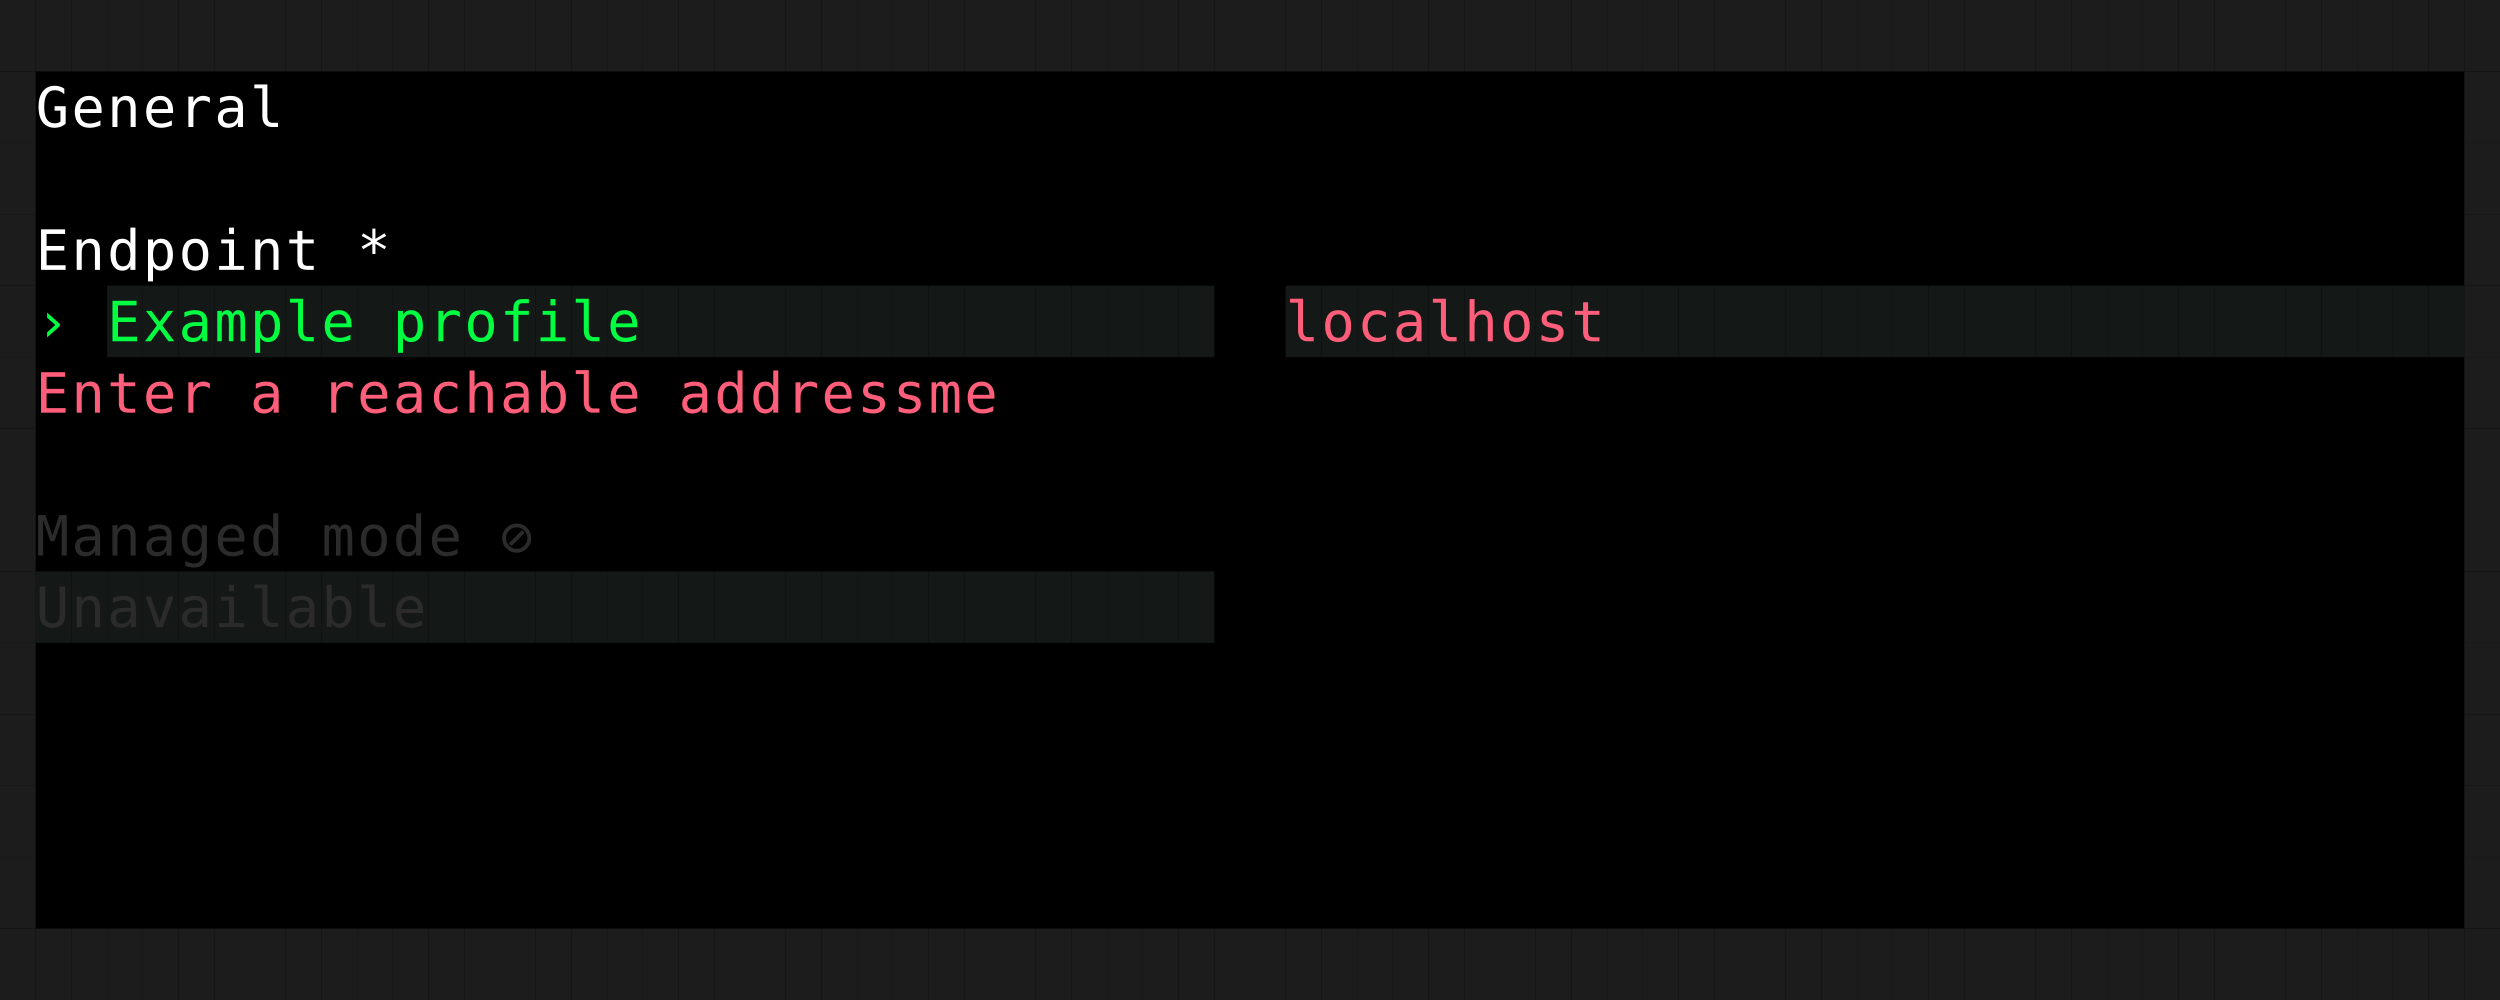
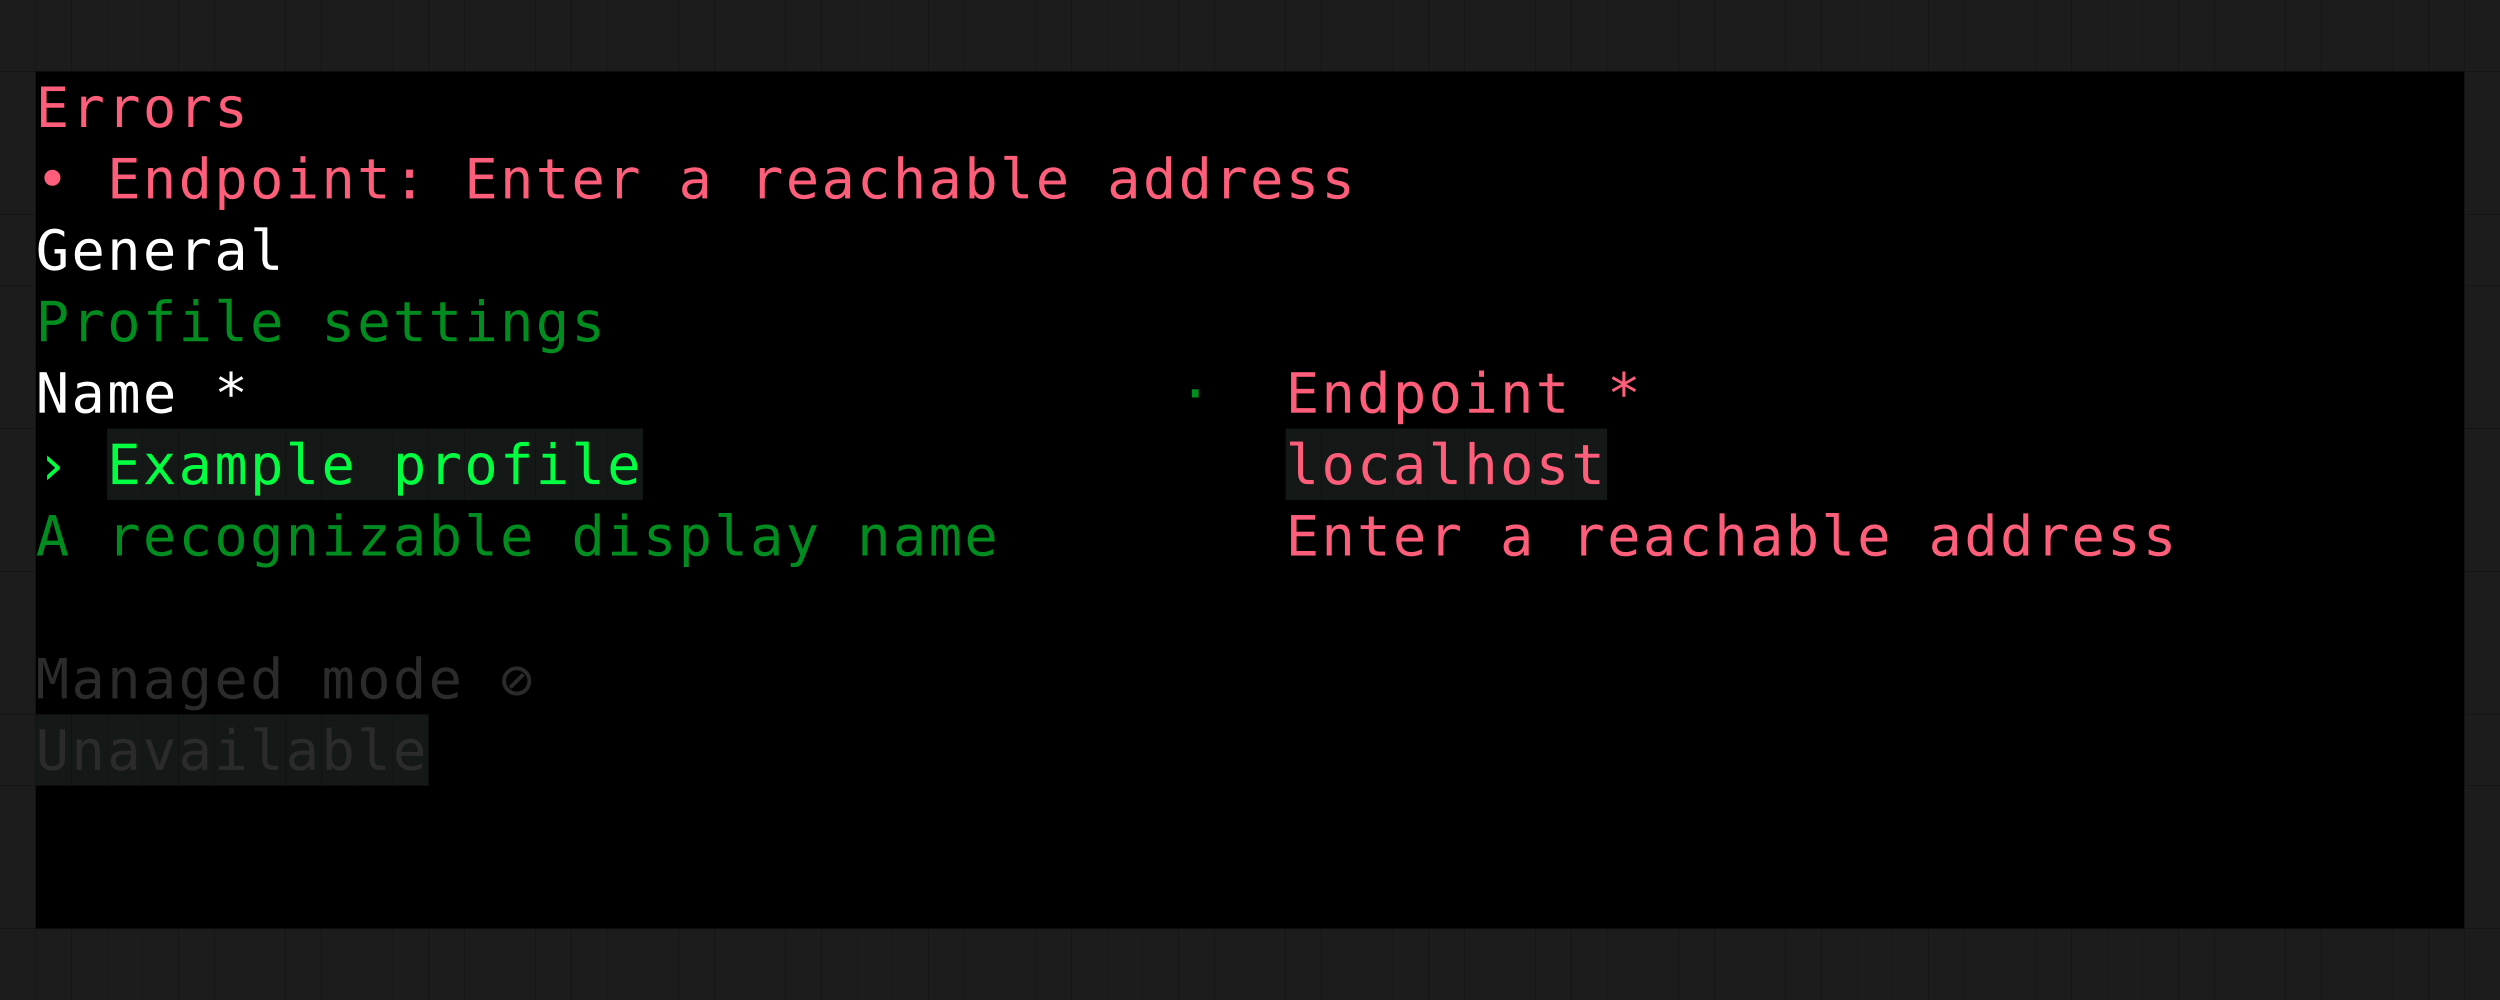
<svg xmlns="http://www.w3.org/2000/svg" width="630" height="252" viewBox="0 0 630 252" role="img" aria-label="Responsive form" style="background:#000000">
  <rect width="100%" height="100%" fill="#000000" />
  <g font-family="ui-monospace, SFMono-Regular, Menlo, Consolas, monospace" font-size="14">
    <rect x="0" y="0" width="9" height="18" fill="#1c1c1c" />
    <rect x="9" y="0" width="9" height="18" fill="#1c1c1c" />
    <rect x="18" y="0" width="9" height="18" fill="#1c1c1c" />
    <rect x="27" y="0" width="9" height="18" fill="#1c1c1c" />
    <rect x="36" y="0" width="9" height="18" fill="#1c1c1c" />
    <rect x="45" y="0" width="9" height="18" fill="#1c1c1c" />
    <rect x="54" y="0" width="9" height="18" fill="#1c1c1c" />
    <rect x="63" y="0" width="9" height="18" fill="#1c1c1c" />
    <rect x="72" y="0" width="9" height="18" fill="#1c1c1c" />
    <rect x="81" y="0" width="9" height="18" fill="#1c1c1c" />
    <rect x="90" y="0" width="9" height="18" fill="#1c1c1c" />
    <rect x="99" y="0" width="9" height="18" fill="#1c1c1c" />
    <rect x="108" y="0" width="9" height="18" fill="#1c1c1c" />
    <rect x="117" y="0" width="9" height="18" fill="#1c1c1c" />
    <rect x="126" y="0" width="9" height="18" fill="#1c1c1c" />
    <rect x="135" y="0" width="9" height="18" fill="#1c1c1c" />
    <rect x="144" y="0" width="9" height="18" fill="#1c1c1c" />
    <rect x="153" y="0" width="9" height="18" fill="#1c1c1c" />
    <rect x="162" y="0" width="9" height="18" fill="#1c1c1c" />
    <rect x="171" y="0" width="9" height="18" fill="#1c1c1c" />
    <rect x="180" y="0" width="9" height="18" fill="#1c1c1c" />
    <rect x="189" y="0" width="9" height="18" fill="#1c1c1c" />
    <rect x="198" y="0" width="9" height="18" fill="#1c1c1c" />
    <rect x="207" y="0" width="9" height="18" fill="#1c1c1c" />
    <rect x="216" y="0" width="9" height="18" fill="#1c1c1c" />
    <rect x="225" y="0" width="9" height="18" fill="#1c1c1c" />
    <rect x="234" y="0" width="9" height="18" fill="#1c1c1c" />
    <rect x="243" y="0" width="9" height="18" fill="#1c1c1c" />
    <rect x="252" y="0" width="9" height="18" fill="#1c1c1c" />
    <rect x="261" y="0" width="9" height="18" fill="#1c1c1c" />
    <rect x="270" y="0" width="9" height="18" fill="#1c1c1c" />
    <rect x="279" y="0" width="9" height="18" fill="#1c1c1c" />
    <rect x="288" y="0" width="9" height="18" fill="#1c1c1c" />
    <rect x="297" y="0" width="9" height="18" fill="#1c1c1c" />
    <rect x="306" y="0" width="9" height="18" fill="#1c1c1c" />
    <rect x="315" y="0" width="9" height="18" fill="#1c1c1c" />
    <rect x="324" y="0" width="9" height="18" fill="#1c1c1c" />
    <rect x="333" y="0" width="9" height="18" fill="#1c1c1c" />
    <rect x="342" y="0" width="9" height="18" fill="#1c1c1c" />
    <rect x="351" y="0" width="9" height="18" fill="#1c1c1c" />
    <rect x="360" y="0" width="9" height="18" fill="#1c1c1c" />
    <rect x="369" y="0" width="9" height="18" fill="#1c1c1c" />
    <rect x="378" y="0" width="9" height="18" fill="#1c1c1c" />
    <rect x="387" y="0" width="9" height="18" fill="#1c1c1c" />
    <rect x="396" y="0" width="9" height="18" fill="#1c1c1c" />
    <rect x="405" y="0" width="9" height="18" fill="#1c1c1c" />
    <rect x="414" y="0" width="9" height="18" fill="#1c1c1c" />
    <rect x="423" y="0" width="9" height="18" fill="#1c1c1c" />
    <rect x="432" y="0" width="9" height="18" fill="#1c1c1c" />
    <rect x="441" y="0" width="9" height="18" fill="#1c1c1c" />
    <rect x="450" y="0" width="9" height="18" fill="#1c1c1c" />
    <rect x="459" y="0" width="9" height="18" fill="#1c1c1c" />
    <rect x="468" y="0" width="9" height="18" fill="#1c1c1c" />
    <rect x="477" y="0" width="9" height="18" fill="#1c1c1c" />
    <rect x="486" y="0" width="9" height="18" fill="#1c1c1c" />
    <rect x="495" y="0" width="9" height="18" fill="#1c1c1c" />
    <rect x="504" y="0" width="9" height="18" fill="#1c1c1c" />
    <rect x="513" y="0" width="9" height="18" fill="#1c1c1c" />
    <rect x="522" y="0" width="9" height="18" fill="#1c1c1c" />
    <rect x="531" y="0" width="9" height="18" fill="#1c1c1c" />
    <rect x="540" y="0" width="9" height="18" fill="#1c1c1c" />
    <rect x="549" y="0" width="9" height="18" fill="#1c1c1c" />
    <rect x="558" y="0" width="9" height="18" fill="#1c1c1c" />
    <rect x="567" y="0" width="9" height="18" fill="#1c1c1c" />
    <rect x="576" y="0" width="9" height="18" fill="#1c1c1c" />
    <rect x="585" y="0" width="9" height="18" fill="#1c1c1c" />
    <rect x="594" y="0" width="9" height="18" fill="#1c1c1c" />
    <rect x="603" y="0" width="9" height="18" fill="#1c1c1c" />
    <rect x="612" y="0" width="9" height="18" fill="#1c1c1c" />
    <rect x="621" y="0" width="9" height="18" fill="#1c1c1c" />
    <rect x="0" y="18" width="9" height="18" fill="#1c1c1c" />
-     <text x="9" y="32" fill="#ffffff">G</text>
-     <text x="18" y="32" fill="#ffffff">e</text>
-     <text x="27" y="32" fill="#ffffff">n</text>
-     <text x="36" y="32" fill="#ffffff">e</text>
-     <text x="45" y="32" fill="#ffffff">r</text>
-     <text x="54" y="32" fill="#ffffff">a</text>
-     <text x="63" y="32" fill="#ffffff">l</text>
+     <text x="9" y="32" fill="#ff5e7a">E</text>
+     <text x="18" y="32" fill="#ff5e7a">r</text>
+     <text x="27" y="32" fill="#ff5e7a">r</text>
+     <text x="36" y="32" fill="#ff5e7a">o</text>
+     <text x="45" y="32" fill="#ff5e7a">r</text>
+     <text x="54" y="32" fill="#ff5e7a">s</text>
    <rect x="621" y="18" width="9" height="18" fill="#1c1c1c" />
    <rect x="0" y="36" width="9" height="18" fill="#1c1c1c" />
+     <text x="9" y="50" fill="#ff5e7a">•</text>
+     <text x="27" y="50" fill="#ff5e7a">E</text>
+     <text x="36" y="50" fill="#ff5e7a">n</text>
+     <text x="45" y="50" fill="#ff5e7a">d</text>
+     <text x="54" y="50" fill="#ff5e7a">p</text>
+     <text x="63" y="50" fill="#ff5e7a">o</text>
+     <text x="72" y="50" fill="#ff5e7a">i</text>
+     <text x="81" y="50" fill="#ff5e7a">n</text>
+     <text x="90" y="50" fill="#ff5e7a">t</text>
+     <text x="99" y="50" fill="#ff5e7a">:</text>
+     <text x="117" y="50" fill="#ff5e7a">E</text>
+     <text x="126" y="50" fill="#ff5e7a">n</text>
+     <text x="135" y="50" fill="#ff5e7a">t</text>
+     <text x="144" y="50" fill="#ff5e7a">e</text>
+     <text x="153" y="50" fill="#ff5e7a">r</text>
+     <text x="171" y="50" fill="#ff5e7a">a</text>
+     <text x="189" y="50" fill="#ff5e7a">r</text>
+     <text x="198" y="50" fill="#ff5e7a">e</text>
+     <text x="207" y="50" fill="#ff5e7a">a</text>
+     <text x="216" y="50" fill="#ff5e7a">c</text>
+     <text x="225" y="50" fill="#ff5e7a">h</text>
+     <text x="234" y="50" fill="#ff5e7a">a</text>
+     <text x="243" y="50" fill="#ff5e7a">b</text>
+     <text x="252" y="50" fill="#ff5e7a">l</text>
+     <text x="261" y="50" fill="#ff5e7a">e</text>
+     <text x="279" y="50" fill="#ff5e7a">a</text>
+     <text x="288" y="50" fill="#ff5e7a">d</text>
+     <text x="297" y="50" fill="#ff5e7a">d</text>
+     <text x="306" y="50" fill="#ff5e7a">r</text>
+     <text x="315" y="50" fill="#ff5e7a">e</text>
+     <text x="324" y="50" fill="#ff5e7a">s</text>
+     <text x="333" y="50" fill="#ff5e7a">s</text>
    <rect x="621" y="36" width="9" height="18" fill="#1c1c1c" />
    <rect x="0" y="54" width="9" height="18" fill="#1c1c1c" />
-     <text x="9" y="68" fill="#ffffff">E</text>
-     <text x="18" y="68" fill="#ffffff">n</text>
-     <text x="27" y="68" fill="#ffffff">d</text>
-     <text x="36" y="68" fill="#ffffff">p</text>
-     <text x="45" y="68" fill="#ffffff">o</text>
-     <text x="54" y="68" fill="#ffffff">i</text>
-     <text x="63" y="68" fill="#ffffff">n</text>
-     <text x="72" y="68" fill="#ffffff">t</text>
-     <text x="90" y="68" fill="#ffffff">*</text>
+     <text x="9" y="68" fill="#ffffff">G</text>
+     <text x="18" y="68" fill="#ffffff">e</text>
+     <text x="27" y="68" fill="#ffffff">n</text>
+     <text x="36" y="68" fill="#ffffff">e</text>
+     <text x="45" y="68" fill="#ffffff">r</text>
+     <text x="54" y="68" fill="#ffffff">a</text>
+     <text x="63" y="68" fill="#ffffff">l</text>
    <rect x="621" y="54" width="9" height="18" fill="#1c1c1c" />
    <rect x="0" y="72" width="9" height="18" fill="#1c1c1c" />
-     <text x="9" y="86" fill="#00ff41">›</text>
-     <rect x="27" y="72" width="9" height="18" fill="#141816" />
-     <text x="27" y="86" fill="#00ff41">E</text>
-     <rect x="36" y="72" width="9" height="18" fill="#141816" />
-     <text x="36" y="86" fill="#00ff41">x</text>
-     <rect x="45" y="72" width="9" height="18" fill="#141816" />
-     <text x="45" y="86" fill="#00ff41">a</text>
-     <rect x="54" y="72" width="9" height="18" fill="#141816" />
-     <text x="54" y="86" fill="#00ff41">m</text>
-     <rect x="63" y="72" width="9" height="18" fill="#141816" />
-     <text x="63" y="86" fill="#00ff41">p</text>
-     <rect x="72" y="72" width="9" height="18" fill="#141816" />
-     <text x="72" y="86" fill="#00ff41">l</text>
-     <rect x="81" y="72" width="9" height="18" fill="#141816" />
-     <text x="81" y="86" fill="#00ff41">e</text>
-     <rect x="90" y="72" width="9" height="18" fill="#141816" />
-     <rect x="99" y="72" width="9" height="18" fill="#141816" />
-     <text x="99" y="86" fill="#00ff41">p</text>
-     <rect x="108" y="72" width="9" height="18" fill="#141816" />
-     <text x="108" y="86" fill="#00ff41">r</text>
-     <rect x="117" y="72" width="9" height="18" fill="#141816" />
-     <text x="117" y="86" fill="#00ff41">o</text>
-     <rect x="126" y="72" width="9" height="18" fill="#141816" />
-     <text x="126" y="86" fill="#00ff41">f</text>
-     <rect x="135" y="72" width="9" height="18" fill="#141816" />
-     <text x="135" y="86" fill="#00ff41">i</text>
-     <rect x="144" y="72" width="9" height="18" fill="#141816" />
-     <text x="144" y="86" fill="#00ff41">l</text>
-     <rect x="153" y="72" width="9" height="18" fill="#141816" />
-     <text x="153" y="86" fill="#00ff41">e</text>
-     <rect x="162" y="72" width="9" height="18" fill="#141816" />
-     <rect x="171" y="72" width="9" height="18" fill="#141816" />
-     <rect x="180" y="72" width="9" height="18" fill="#141816" />
-     <rect x="189" y="72" width="9" height="18" fill="#141816" />
-     <rect x="198" y="72" width="9" height="18" fill="#141816" />
-     <rect x="207" y="72" width="9" height="18" fill="#141816" />
-     <rect x="216" y="72" width="9" height="18" fill="#141816" />
-     <rect x="225" y="72" width="9" height="18" fill="#141816" />
-     <rect x="234" y="72" width="9" height="18" fill="#141816" />
-     <rect x="243" y="72" width="9" height="18" fill="#141816" />
-     <rect x="252" y="72" width="9" height="18" fill="#141816" />
-     <rect x="261" y="72" width="9" height="18" fill="#141816" />
-     <rect x="270" y="72" width="9" height="18" fill="#141816" />
-     <rect x="279" y="72" width="9" height="18" fill="#141816" />
-     <rect x="288" y="72" width="9" height="18" fill="#141816" />
-     <rect x="297" y="72" width="9" height="18" fill="#141816" />
-     <rect x="324" y="72" width="9" height="18" fill="#141816" />
-     <text x="324" y="86" fill="#ff5e7a">l</text>
-     <rect x="333" y="72" width="9" height="18" fill="#141816" />
-     <text x="333" y="86" fill="#ff5e7a">o</text>
-     <rect x="342" y="72" width="9" height="18" fill="#141816" />
-     <text x="342" y="86" fill="#ff5e7a">c</text>
-     <rect x="351" y="72" width="9" height="18" fill="#141816" />
-     <text x="351" y="86" fill="#ff5e7a">a</text>
-     <rect x="360" y="72" width="9" height="18" fill="#141816" />
-     <text x="360" y="86" fill="#ff5e7a">l</text>
-     <rect x="369" y="72" width="9" height="18" fill="#141816" />
-     <text x="369" y="86" fill="#ff5e7a">h</text>
-     <rect x="378" y="72" width="9" height="18" fill="#141816" />
-     <text x="378" y="86" fill="#ff5e7a">o</text>
-     <rect x="387" y="72" width="9" height="18" fill="#141816" />
-     <text x="387" y="86" fill="#ff5e7a">s</text>
-     <rect x="396" y="72" width="9" height="18" fill="#141816" />
-     <text x="396" y="86" fill="#ff5e7a">t</text>
-     <rect x="405" y="72" width="9" height="18" fill="#141816" />
-     <rect x="414" y="72" width="9" height="18" fill="#141816" />
-     <rect x="423" y="72" width="9" height="18" fill="#141816" />
-     <rect x="432" y="72" width="9" height="18" fill="#141816" />
-     <rect x="441" y="72" width="9" height="18" fill="#141816" />
-     <rect x="450" y="72" width="9" height="18" fill="#141816" />
-     <rect x="459" y="72" width="9" height="18" fill="#141816" />
-     <rect x="468" y="72" width="9" height="18" fill="#141816" />
-     <rect x="477" y="72" width="9" height="18" fill="#141816" />
-     <rect x="486" y="72" width="9" height="18" fill="#141816" />
-     <rect x="495" y="72" width="9" height="18" fill="#141816" />
-     <rect x="504" y="72" width="9" height="18" fill="#141816" />
-     <rect x="513" y="72" width="9" height="18" fill="#141816" />
-     <rect x="522" y="72" width="9" height="18" fill="#141816" />
-     <rect x="531" y="72" width="9" height="18" fill="#141816" />
-     <rect x="540" y="72" width="9" height="18" fill="#141816" />
-     <rect x="549" y="72" width="9" height="18" fill="#141816" />
-     <rect x="558" y="72" width="9" height="18" fill="#141816" />
-     <rect x="567" y="72" width="9" height="18" fill="#141816" />
-     <rect x="576" y="72" width="9" height="18" fill="#141816" />
-     <rect x="585" y="72" width="9" height="18" fill="#141816" />
-     <rect x="594" y="72" width="9" height="18" fill="#141816" />
-     <rect x="603" y="72" width="9" height="18" fill="#141816" />
-     <rect x="612" y="72" width="9" height="18" fill="#141816" />
+     <text x="9" y="86" fill="#008c1e">P</text>
+     <text x="18" y="86" fill="#008c1e">r</text>
+     <text x="27" y="86" fill="#008c1e">o</text>
+     <text x="36" y="86" fill="#008c1e">f</text>
+     <text x="45" y="86" fill="#008c1e">i</text>
+     <text x="54" y="86" fill="#008c1e">l</text>
+     <text x="63" y="86" fill="#008c1e">e</text>
+     <text x="81" y="86" fill="#008c1e">s</text>
+     <text x="90" y="86" fill="#008c1e">e</text>
+     <text x="99" y="86" fill="#008c1e">t</text>
+     <text x="108" y="86" fill="#008c1e">t</text>
+     <text x="117" y="86" fill="#008c1e">i</text>
+     <text x="126" y="86" fill="#008c1e">n</text>
+     <text x="135" y="86" fill="#008c1e">g</text>
+     <text x="144" y="86" fill="#008c1e">s</text>
    <rect x="621" y="72" width="9" height="18" fill="#1c1c1c" />
    <rect x="0" y="90" width="9" height="18" fill="#1c1c1c" />
-     <text x="9" y="104" fill="#ff5e7a">E</text>
-     <text x="18" y="104" fill="#ff5e7a">n</text>
-     <text x="27" y="104" fill="#ff5e7a">t</text>
-     <text x="36" y="104" fill="#ff5e7a">e</text>
-     <text x="45" y="104" fill="#ff5e7a">r</text>
-     <text x="63" y="104" fill="#ff5e7a">a</text>
-     <text x="81" y="104" fill="#ff5e7a">r</text>
-     <text x="90" y="104" fill="#ff5e7a">e</text>
-     <text x="99" y="104" fill="#ff5e7a">a</text>
-     <text x="108" y="104" fill="#ff5e7a">c</text>
-     <text x="117" y="104" fill="#ff5e7a">h</text>
-     <text x="126" y="104" fill="#ff5e7a">a</text>
-     <text x="135" y="104" fill="#ff5e7a">b</text>
-     <text x="144" y="104" fill="#ff5e7a">l</text>
-     <text x="153" y="104" fill="#ff5e7a">e</text>
-     <text x="171" y="104" fill="#ff5e7a">a</text>
-     <text x="180" y="104" fill="#ff5e7a">d</text>
-     <text x="189" y="104" fill="#ff5e7a">d</text>
-     <text x="198" y="104" fill="#ff5e7a">r</text>
-     <text x="207" y="104" fill="#ff5e7a">e</text>
-     <text x="216" y="104" fill="#ff5e7a">s</text>
-     <text x="225" y="104" fill="#ff5e7a">s</text>
-     <text x="234" y="104" fill="#ff5e7a">m</text>
-     <text x="243" y="104" fill="#ff5e7a">e</text>
+     <text x="9" y="104" fill="#ffffff">N</text>
+     <text x="18" y="104" fill="#ffffff">a</text>
+     <text x="27" y="104" fill="#ffffff">m</text>
+     <text x="36" y="104" fill="#ffffff">e</text>
+     <text x="54" y="104" fill="#ffffff">*</text>
+     <text x="297" y="104" fill="#008c1e">·</text>
+     <text x="324" y="104" fill="#ff5e7a">E</text>
+     <text x="333" y="104" fill="#ff5e7a">n</text>
+     <text x="342" y="104" fill="#ff5e7a">d</text>
+     <text x="351" y="104" fill="#ff5e7a">p</text>
+     <text x="360" y="104" fill="#ff5e7a">o</text>
+     <text x="369" y="104" fill="#ff5e7a">i</text>
+     <text x="378" y="104" fill="#ff5e7a">n</text>
+     <text x="387" y="104" fill="#ff5e7a">t</text>
+     <text x="405" y="104" fill="#ff5e7a">*</text>
    <rect x="621" y="90" width="9" height="18" fill="#1c1c1c" />
    <rect x="0" y="108" width="9" height="18" fill="#1c1c1c" />
+     <text x="9" y="122" fill="#00ff41">›</text>
+     <rect x="27" y="108" width="9" height="18" fill="#141816" />
+     <text x="27" y="122" fill="#00ff41">E</text>
+     <rect x="36" y="108" width="9" height="18" fill="#141816" />
+     <text x="36" y="122" fill="#00ff41">x</text>
+     <rect x="45" y="108" width="9" height="18" fill="#141816" />
+     <text x="45" y="122" fill="#00ff41">a</text>
+     <rect x="54" y="108" width="9" height="18" fill="#141816" />
+     <text x="54" y="122" fill="#00ff41">m</text>
+     <rect x="63" y="108" width="9" height="18" fill="#141816" />
+     <text x="63" y="122" fill="#00ff41">p</text>
+     <rect x="72" y="108" width="9" height="18" fill="#141816" />
+     <text x="72" y="122" fill="#00ff41">l</text>
+     <rect x="81" y="108" width="9" height="18" fill="#141816" />
+     <text x="81" y="122" fill="#00ff41">e</text>
+     <rect x="90" y="108" width="9" height="18" fill="#141816" />
+     <rect x="99" y="108" width="9" height="18" fill="#141816" />
+     <text x="99" y="122" fill="#00ff41">p</text>
+     <rect x="108" y="108" width="9" height="18" fill="#141816" />
+     <text x="108" y="122" fill="#00ff41">r</text>
+     <rect x="117" y="108" width="9" height="18" fill="#141816" />
+     <text x="117" y="122" fill="#00ff41">o</text>
+     <rect x="126" y="108" width="9" height="18" fill="#141816" />
+     <text x="126" y="122" fill="#00ff41">f</text>
+     <rect x="135" y="108" width="9" height="18" fill="#141816" />
+     <text x="135" y="122" fill="#00ff41">i</text>
+     <rect x="144" y="108" width="9" height="18" fill="#141816" />
+     <text x="144" y="122" fill="#00ff41">l</text>
+     <rect x="153" y="108" width="9" height="18" fill="#141816" />
+     <text x="153" y="122" fill="#00ff41">e</text>
+     <rect x="324" y="108" width="9" height="18" fill="#141816" />
+     <text x="324" y="122" fill="#ff5e7a">l</text>
+     <rect x="333" y="108" width="9" height="18" fill="#141816" />
+     <text x="333" y="122" fill="#ff5e7a">o</text>
+     <rect x="342" y="108" width="9" height="18" fill="#141816" />
+     <text x="342" y="122" fill="#ff5e7a">c</text>
+     <rect x="351" y="108" width="9" height="18" fill="#141816" />
+     <text x="351" y="122" fill="#ff5e7a">a</text>
+     <rect x="360" y="108" width="9" height="18" fill="#141816" />
+     <text x="360" y="122" fill="#ff5e7a">l</text>
+     <rect x="369" y="108" width="9" height="18" fill="#141816" />
+     <text x="369" y="122" fill="#ff5e7a">h</text>
+     <rect x="378" y="108" width="9" height="18" fill="#141816" />
+     <text x="378" y="122" fill="#ff5e7a">o</text>
+     <rect x="387" y="108" width="9" height="18" fill="#141816" />
+     <text x="387" y="122" fill="#ff5e7a">s</text>
+     <rect x="396" y="108" width="9" height="18" fill="#141816" />
+     <text x="396" y="122" fill="#ff5e7a">t</text>
    <rect x="621" y="108" width="9" height="18" fill="#1c1c1c" />
    <rect x="0" y="126" width="9" height="18" fill="#1c1c1c" />
-     <text x="9" y="140" fill="#2b2b2b">M</text>
-     <text x="18" y="140" fill="#2b2b2b">a</text>
-     <text x="27" y="140" fill="#2b2b2b">n</text>
-     <text x="36" y="140" fill="#2b2b2b">a</text>
-     <text x="45" y="140" fill="#2b2b2b">g</text>
-     <text x="54" y="140" fill="#2b2b2b">e</text>
-     <text x="63" y="140" fill="#2b2b2b">d</text>
-     <text x="81" y="140" fill="#2b2b2b">m</text>
-     <text x="90" y="140" fill="#2b2b2b">o</text>
-     <text x="99" y="140" fill="#2b2b2b">d</text>
-     <text x="108" y="140" fill="#2b2b2b">e</text>
-     <text x="126" y="140" fill="#2b2b2b">⊘</text>
+     <text x="9" y="140" fill="#008c1e">A</text>
+     <text x="27" y="140" fill="#008c1e">r</text>
+     <text x="36" y="140" fill="#008c1e">e</text>
+     <text x="45" y="140" fill="#008c1e">c</text>
+     <text x="54" y="140" fill="#008c1e">o</text>
+     <text x="63" y="140" fill="#008c1e">g</text>
+     <text x="72" y="140" fill="#008c1e">n</text>
+     <text x="81" y="140" fill="#008c1e">i</text>
+     <text x="90" y="140" fill="#008c1e">z</text>
+     <text x="99" y="140" fill="#008c1e">a</text>
+     <text x="108" y="140" fill="#008c1e">b</text>
+     <text x="117" y="140" fill="#008c1e">l</text>
+     <text x="126" y="140" fill="#008c1e">e</text>
+     <text x="144" y="140" fill="#008c1e">d</text>
+     <text x="153" y="140" fill="#008c1e">i</text>
+     <text x="162" y="140" fill="#008c1e">s</text>
+     <text x="171" y="140" fill="#008c1e">p</text>
+     <text x="180" y="140" fill="#008c1e">l</text>
+     <text x="189" y="140" fill="#008c1e">a</text>
+     <text x="198" y="140" fill="#008c1e">y</text>
+     <text x="216" y="140" fill="#008c1e">n</text>
+     <text x="225" y="140" fill="#008c1e">a</text>
+     <text x="234" y="140" fill="#008c1e">m</text>
+     <text x="243" y="140" fill="#008c1e">e</text>
+     <text x="324" y="140" fill="#ff5e7a">E</text>
+     <text x="333" y="140" fill="#ff5e7a">n</text>
+     <text x="342" y="140" fill="#ff5e7a">t</text>
+     <text x="351" y="140" fill="#ff5e7a">e</text>
+     <text x="360" y="140" fill="#ff5e7a">r</text>
+     <text x="378" y="140" fill="#ff5e7a">a</text>
+     <text x="396" y="140" fill="#ff5e7a">r</text>
+     <text x="405" y="140" fill="#ff5e7a">e</text>
+     <text x="414" y="140" fill="#ff5e7a">a</text>
+     <text x="423" y="140" fill="#ff5e7a">c</text>
+     <text x="432" y="140" fill="#ff5e7a">h</text>
+     <text x="441" y="140" fill="#ff5e7a">a</text>
+     <text x="450" y="140" fill="#ff5e7a">b</text>
+     <text x="459" y="140" fill="#ff5e7a">l</text>
+     <text x="468" y="140" fill="#ff5e7a">e</text>
+     <text x="486" y="140" fill="#ff5e7a">a</text>
+     <text x="495" y="140" fill="#ff5e7a">d</text>
+     <text x="504" y="140" fill="#ff5e7a">d</text>
+     <text x="513" y="140" fill="#ff5e7a">r</text>
+     <text x="522" y="140" fill="#ff5e7a">e</text>
+     <text x="531" y="140" fill="#ff5e7a">s</text>
+     <text x="540" y="140" fill="#ff5e7a">s</text>
    <rect x="621" y="126" width="9" height="18" fill="#1c1c1c" />
    <rect x="0" y="144" width="9" height="18" fill="#1c1c1c" />
-     <rect x="9" y="144" width="9" height="18" fill="#141816" />
-     <text x="9" y="158" fill="#2b2b2b">U</text>
-     <rect x="18" y="144" width="9" height="18" fill="#141816" />
-     <text x="18" y="158" fill="#2b2b2b">n</text>
-     <rect x="27" y="144" width="9" height="18" fill="#141816" />
-     <text x="27" y="158" fill="#2b2b2b">a</text>
-     <rect x="36" y="144" width="9" height="18" fill="#141816" />
-     <text x="36" y="158" fill="#2b2b2b">v</text>
-     <rect x="45" y="144" width="9" height="18" fill="#141816" />
-     <text x="45" y="158" fill="#2b2b2b">a</text>
-     <rect x="54" y="144" width="9" height="18" fill="#141816" />
-     <text x="54" y="158" fill="#2b2b2b">i</text>
-     <rect x="63" y="144" width="9" height="18" fill="#141816" />
-     <text x="63" y="158" fill="#2b2b2b">l</text>
-     <rect x="72" y="144" width="9" height="18" fill="#141816" />
-     <text x="72" y="158" fill="#2b2b2b">a</text>
-     <rect x="81" y="144" width="9" height="18" fill="#141816" />
-     <text x="81" y="158" fill="#2b2b2b">b</text>
-     <rect x="90" y="144" width="9" height="18" fill="#141816" />
-     <text x="90" y="158" fill="#2b2b2b">l</text>
-     <rect x="99" y="144" width="9" height="18" fill="#141816" />
-     <text x="99" y="158" fill="#2b2b2b">e</text>
-     <rect x="108" y="144" width="9" height="18" fill="#141816" />
-     <rect x="117" y="144" width="9" height="18" fill="#141816" />
-     <rect x="126" y="144" width="9" height="18" fill="#141816" />
-     <rect x="135" y="144" width="9" height="18" fill="#141816" />
-     <rect x="144" y="144" width="9" height="18" fill="#141816" />
-     <rect x="153" y="144" width="9" height="18" fill="#141816" />
-     <rect x="162" y="144" width="9" height="18" fill="#141816" />
-     <rect x="171" y="144" width="9" height="18" fill="#141816" />
-     <rect x="180" y="144" width="9" height="18" fill="#141816" />
-     <rect x="189" y="144" width="9" height="18" fill="#141816" />
-     <rect x="198" y="144" width="9" height="18" fill="#141816" />
-     <rect x="207" y="144" width="9" height="18" fill="#141816" />
-     <rect x="216" y="144" width="9" height="18" fill="#141816" />
-     <rect x="225" y="144" width="9" height="18" fill="#141816" />
-     <rect x="234" y="144" width="9" height="18" fill="#141816" />
-     <rect x="243" y="144" width="9" height="18" fill="#141816" />
-     <rect x="252" y="144" width="9" height="18" fill="#141816" />
-     <rect x="261" y="144" width="9" height="18" fill="#141816" />
-     <rect x="270" y="144" width="9" height="18" fill="#141816" />
-     <rect x="279" y="144" width="9" height="18" fill="#141816" />
-     <rect x="288" y="144" width="9" height="18" fill="#141816" />
-     <rect x="297" y="144" width="9" height="18" fill="#141816" />
    <rect x="621" y="144" width="9" height="18" fill="#1c1c1c" />
    <rect x="0" y="162" width="9" height="18" fill="#1c1c1c" />
+     <text x="9" y="176" fill="#2b2b2b">M</text>
+     <text x="18" y="176" fill="#2b2b2b">a</text>
+     <text x="27" y="176" fill="#2b2b2b">n</text>
+     <text x="36" y="176" fill="#2b2b2b">a</text>
+     <text x="45" y="176" fill="#2b2b2b">g</text>
+     <text x="54" y="176" fill="#2b2b2b">e</text>
+     <text x="63" y="176" fill="#2b2b2b">d</text>
+     <text x="81" y="176" fill="#2b2b2b">m</text>
+     <text x="90" y="176" fill="#2b2b2b">o</text>
+     <text x="99" y="176" fill="#2b2b2b">d</text>
+     <text x="108" y="176" fill="#2b2b2b">e</text>
+     <text x="126" y="176" fill="#2b2b2b">⊘</text>
    <rect x="621" y="162" width="9" height="18" fill="#1c1c1c" />
    <rect x="0" y="180" width="9" height="18" fill="#1c1c1c" />
+     <rect x="9" y="180" width="9" height="18" fill="#141816" />
+     <text x="9" y="194" fill="#2b2b2b">U</text>
+     <rect x="18" y="180" width="9" height="18" fill="#141816" />
+     <text x="18" y="194" fill="#2b2b2b">n</text>
+     <rect x="27" y="180" width="9" height="18" fill="#141816" />
+     <text x="27" y="194" fill="#2b2b2b">a</text>
+     <rect x="36" y="180" width="9" height="18" fill="#141816" />
+     <text x="36" y="194" fill="#2b2b2b">v</text>
+     <rect x="45" y="180" width="9" height="18" fill="#141816" />
+     <text x="45" y="194" fill="#2b2b2b">a</text>
+     <rect x="54" y="180" width="9" height="18" fill="#141816" />
+     <text x="54" y="194" fill="#2b2b2b">i</text>
+     <rect x="63" y="180" width="9" height="18" fill="#141816" />
+     <text x="63" y="194" fill="#2b2b2b">l</text>
+     <rect x="72" y="180" width="9" height="18" fill="#141816" />
+     <text x="72" y="194" fill="#2b2b2b">a</text>
+     <rect x="81" y="180" width="9" height="18" fill="#141816" />
+     <text x="81" y="194" fill="#2b2b2b">b</text>
+     <rect x="90" y="180" width="9" height="18" fill="#141816" />
+     <text x="90" y="194" fill="#2b2b2b">l</text>
+     <rect x="99" y="180" width="9" height="18" fill="#141816" />
+     <text x="99" y="194" fill="#2b2b2b">e</text>
    <rect x="621" y="180" width="9" height="18" fill="#1c1c1c" />
    <rect x="0" y="198" width="9" height="18" fill="#1c1c1c" />
    <rect x="621" y="198" width="9" height="18" fill="#1c1c1c" />
    <rect x="0" y="216" width="9" height="18" fill="#1c1c1c" />
    <rect x="621" y="216" width="9" height="18" fill="#1c1c1c" />
    <rect x="0" y="234" width="9" height="18" fill="#1c1c1c" />
    <rect x="9" y="234" width="9" height="18" fill="#1c1c1c" />
    <rect x="18" y="234" width="9" height="18" fill="#1c1c1c" />
    <rect x="27" y="234" width="9" height="18" fill="#1c1c1c" />
    <rect x="36" y="234" width="9" height="18" fill="#1c1c1c" />
    <rect x="45" y="234" width="9" height="18" fill="#1c1c1c" />
    <rect x="54" y="234" width="9" height="18" fill="#1c1c1c" />
    <rect x="63" y="234" width="9" height="18" fill="#1c1c1c" />
    <rect x="72" y="234" width="9" height="18" fill="#1c1c1c" />
    <rect x="81" y="234" width="9" height="18" fill="#1c1c1c" />
    <rect x="90" y="234" width="9" height="18" fill="#1c1c1c" />
    <rect x="99" y="234" width="9" height="18" fill="#1c1c1c" />
    <rect x="108" y="234" width="9" height="18" fill="#1c1c1c" />
    <rect x="117" y="234" width="9" height="18" fill="#1c1c1c" />
    <rect x="126" y="234" width="9" height="18" fill="#1c1c1c" />
    <rect x="135" y="234" width="9" height="18" fill="#1c1c1c" />
    <rect x="144" y="234" width="9" height="18" fill="#1c1c1c" />
    <rect x="153" y="234" width="9" height="18" fill="#1c1c1c" />
    <rect x="162" y="234" width="9" height="18" fill="#1c1c1c" />
    <rect x="171" y="234" width="9" height="18" fill="#1c1c1c" />
    <rect x="180" y="234" width="9" height="18" fill="#1c1c1c" />
    <rect x="189" y="234" width="9" height="18" fill="#1c1c1c" />
    <rect x="198" y="234" width="9" height="18" fill="#1c1c1c" />
    <rect x="207" y="234" width="9" height="18" fill="#1c1c1c" />
    <rect x="216" y="234" width="9" height="18" fill="#1c1c1c" />
    <rect x="225" y="234" width="9" height="18" fill="#1c1c1c" />
    <rect x="234" y="234" width="9" height="18" fill="#1c1c1c" />
    <rect x="243" y="234" width="9" height="18" fill="#1c1c1c" />
    <rect x="252" y="234" width="9" height="18" fill="#1c1c1c" />
    <rect x="261" y="234" width="9" height="18" fill="#1c1c1c" />
    <rect x="270" y="234" width="9" height="18" fill="#1c1c1c" />
    <rect x="279" y="234" width="9" height="18" fill="#1c1c1c" />
    <rect x="288" y="234" width="9" height="18" fill="#1c1c1c" />
    <rect x="297" y="234" width="9" height="18" fill="#1c1c1c" />
    <rect x="306" y="234" width="9" height="18" fill="#1c1c1c" />
    <rect x="315" y="234" width="9" height="18" fill="#1c1c1c" />
    <rect x="324" y="234" width="9" height="18" fill="#1c1c1c" />
    <rect x="333" y="234" width="9" height="18" fill="#1c1c1c" />
    <rect x="342" y="234" width="9" height="18" fill="#1c1c1c" />
    <rect x="351" y="234" width="9" height="18" fill="#1c1c1c" />
    <rect x="360" y="234" width="9" height="18" fill="#1c1c1c" />
    <rect x="369" y="234" width="9" height="18" fill="#1c1c1c" />
    <rect x="378" y="234" width="9" height="18" fill="#1c1c1c" />
    <rect x="387" y="234" width="9" height="18" fill="#1c1c1c" />
    <rect x="396" y="234" width="9" height="18" fill="#1c1c1c" />
    <rect x="405" y="234" width="9" height="18" fill="#1c1c1c" />
    <rect x="414" y="234" width="9" height="18" fill="#1c1c1c" />
    <rect x="423" y="234" width="9" height="18" fill="#1c1c1c" />
    <rect x="432" y="234" width="9" height="18" fill="#1c1c1c" />
    <rect x="441" y="234" width="9" height="18" fill="#1c1c1c" />
    <rect x="450" y="234" width="9" height="18" fill="#1c1c1c" />
    <rect x="459" y="234" width="9" height="18" fill="#1c1c1c" />
    <rect x="468" y="234" width="9" height="18" fill="#1c1c1c" />
    <rect x="477" y="234" width="9" height="18" fill="#1c1c1c" />
    <rect x="486" y="234" width="9" height="18" fill="#1c1c1c" />
    <rect x="495" y="234" width="9" height="18" fill="#1c1c1c" />
    <rect x="504" y="234" width="9" height="18" fill="#1c1c1c" />
    <rect x="513" y="234" width="9" height="18" fill="#1c1c1c" />
    <rect x="522" y="234" width="9" height="18" fill="#1c1c1c" />
    <rect x="531" y="234" width="9" height="18" fill="#1c1c1c" />
    <rect x="540" y="234" width="9" height="18" fill="#1c1c1c" />
    <rect x="549" y="234" width="9" height="18" fill="#1c1c1c" />
    <rect x="558" y="234" width="9" height="18" fill="#1c1c1c" />
    <rect x="567" y="234" width="9" height="18" fill="#1c1c1c" />
    <rect x="576" y="234" width="9" height="18" fill="#1c1c1c" />
    <rect x="585" y="234" width="9" height="18" fill="#1c1c1c" />
    <rect x="594" y="234" width="9" height="18" fill="#1c1c1c" />
    <rect x="603" y="234" width="9" height="18" fill="#1c1c1c" />
    <rect x="612" y="234" width="9" height="18" fill="#1c1c1c" />
    <rect x="621" y="234" width="9" height="18" fill="#1c1c1c" />
  </g>
</svg>
